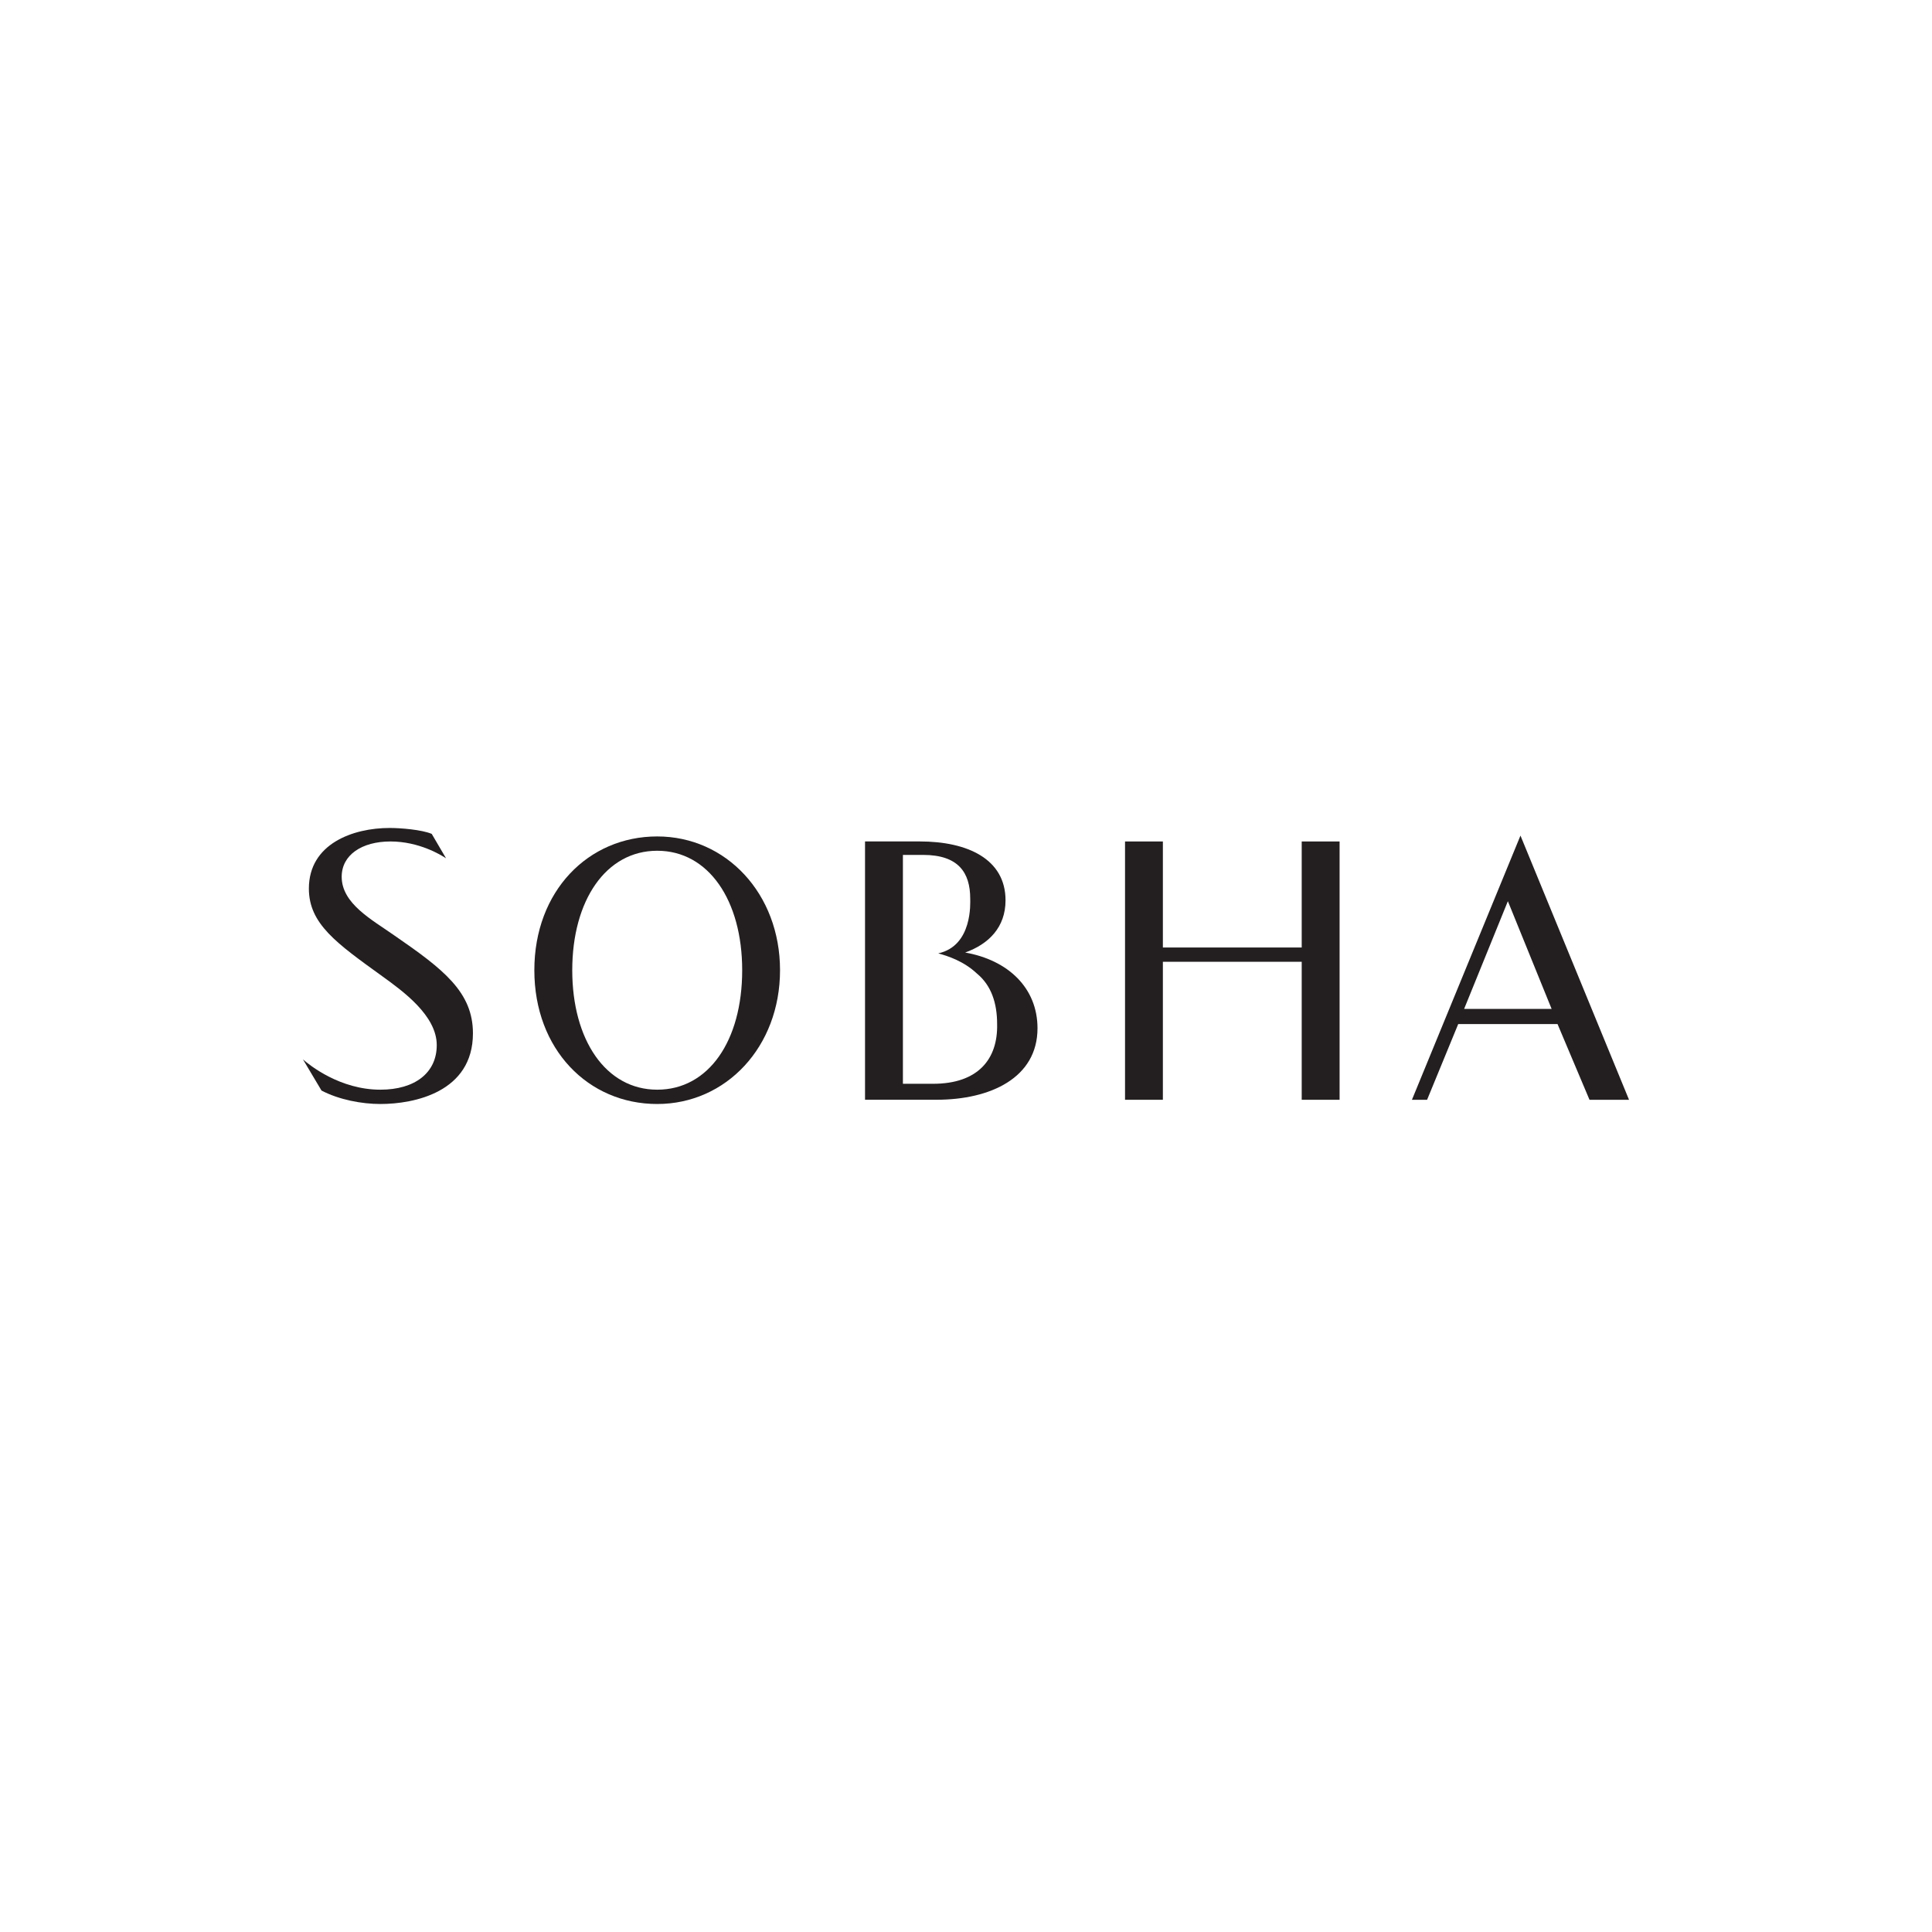
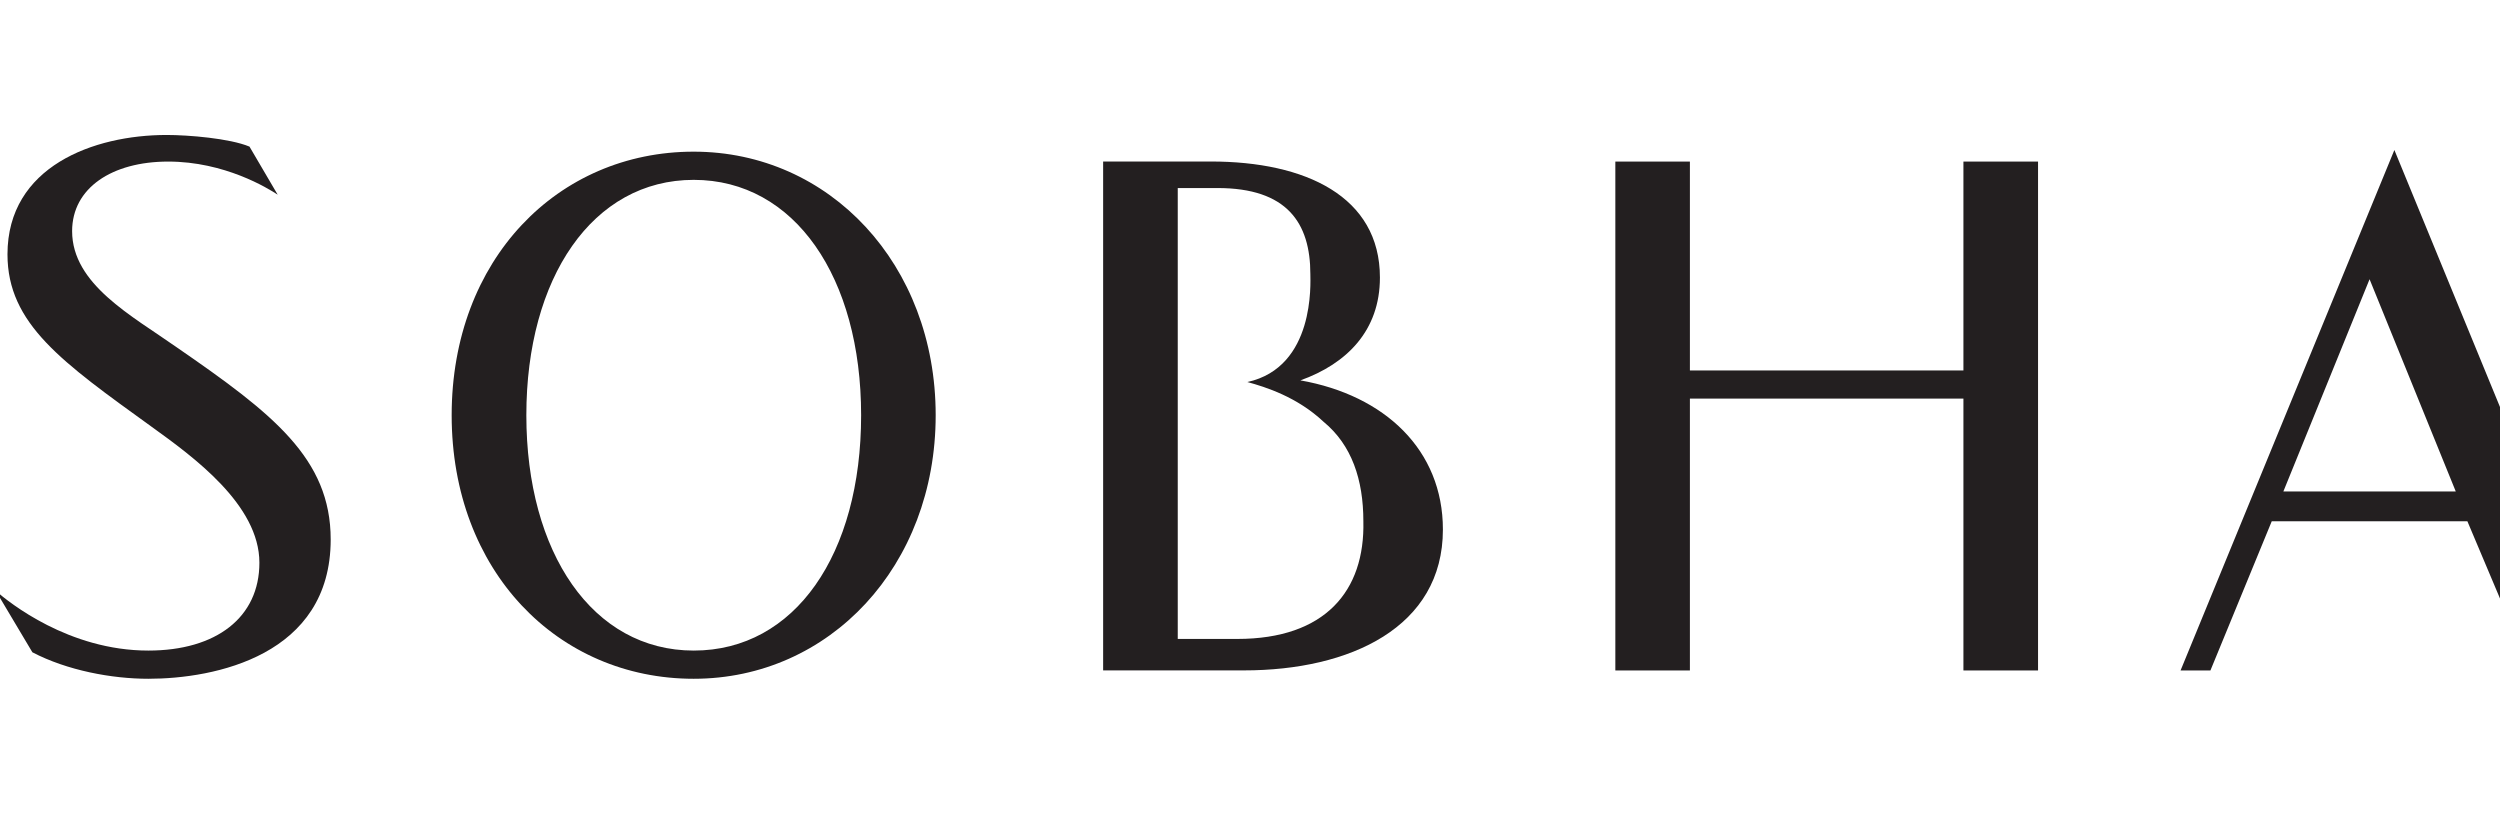
- <svg xmlns="http://www.w3.org/2000/svg" id="Layer_1" version="1.1" viewBox="0 0 595.28 595.28">
+ <svg xmlns="http://www.w3.org/2000/svg" id="Layer_1" version="1.1" viewBox="94 234 391 130">
  <defs>
    <style>
      .st0 {
        fill: #231f20;
      }
    </style>
  </defs>
  <g>
    <g>
      <path class="st0" d="M287.53,333.93h-9.33v-70.52h6.22c10.88,0,14.52,5.45,14.52,13.48,0,1.3.77,14.52-9.85,16.86,2.85.78,7.78,2.33,11.92,6.22,4.41,3.63,6.22,9.07,6.22,15.55.26,10.89-5.96,18.41-19.71,18.41M297.38,293.49c7.26-2.6,12.44-7.78,12.44-16.08,0-12.7-11.66-18.15-26.44-18.15h-16.85v79.59h22.03c16.59,0,31.11-6.74,31.11-22.03,0-12.44-9.07-21-22.29-23.33" />
      <path class="st0" d="M99.05,336.01c5.45,2.85,12.44,4.15,18.15,4.15,10.37,0,28.52-3.63,28.52-21.78,0-12.7-9.07-19.71-24.11-30.08-7-4.93-16.33-9.85-16.33-18.15,0-6.74,6.22-10.88,15.03-10.88s15.56,4.15,17.12,5.18l-4.41-7.52c-3.12-1.3-9.59-1.82-12.96-1.82-11.41,0-24.89,4.93-24.89,18.67,0,10.89,8.55,16.86,22.55,26.97,6.48,4.67,16.85,12.18,16.85,21.26,0,8.55-6.74,13.74-17.37,13.74-12.44,0-21.78-7.52-23.85-9.33l5.71,9.59Z" />
      <path class="st0" d="M228.68,298.94c0-21.52-10.37-36.81-26.18-36.81s-26.18,15.3-26.18,36.81,10.36,36.81,26.18,36.81,26.18-15.04,26.18-36.81M202.49,340.16c-21.26,0-37.85-16.85-37.85-41.22s16.6-41.22,37.85-41.22,37.85,17.63,37.85,41.22-16.6,41.22-37.85,41.22" />
    </g>
    <path class="st0" d="M451.12,310.86h26.96l-13.48-33.19-13.48,33.19ZM479.9,315.53h-30.6l-9.59,23.33h-4.67l33.44-81.4,33.45,81.4h-12.18l-9.85-23.33Z" />
    <polygon class="st0" points="401.08 259.27 401.08 291.94 358.3 291.94 358.3 259.27 346.64 259.27 346.64 338.86 358.3 338.86 358.3 296.34 401.08 296.34 401.08 338.86 412.75 338.86 412.75 259.27 401.08 259.27" />
  </g>
</svg>
